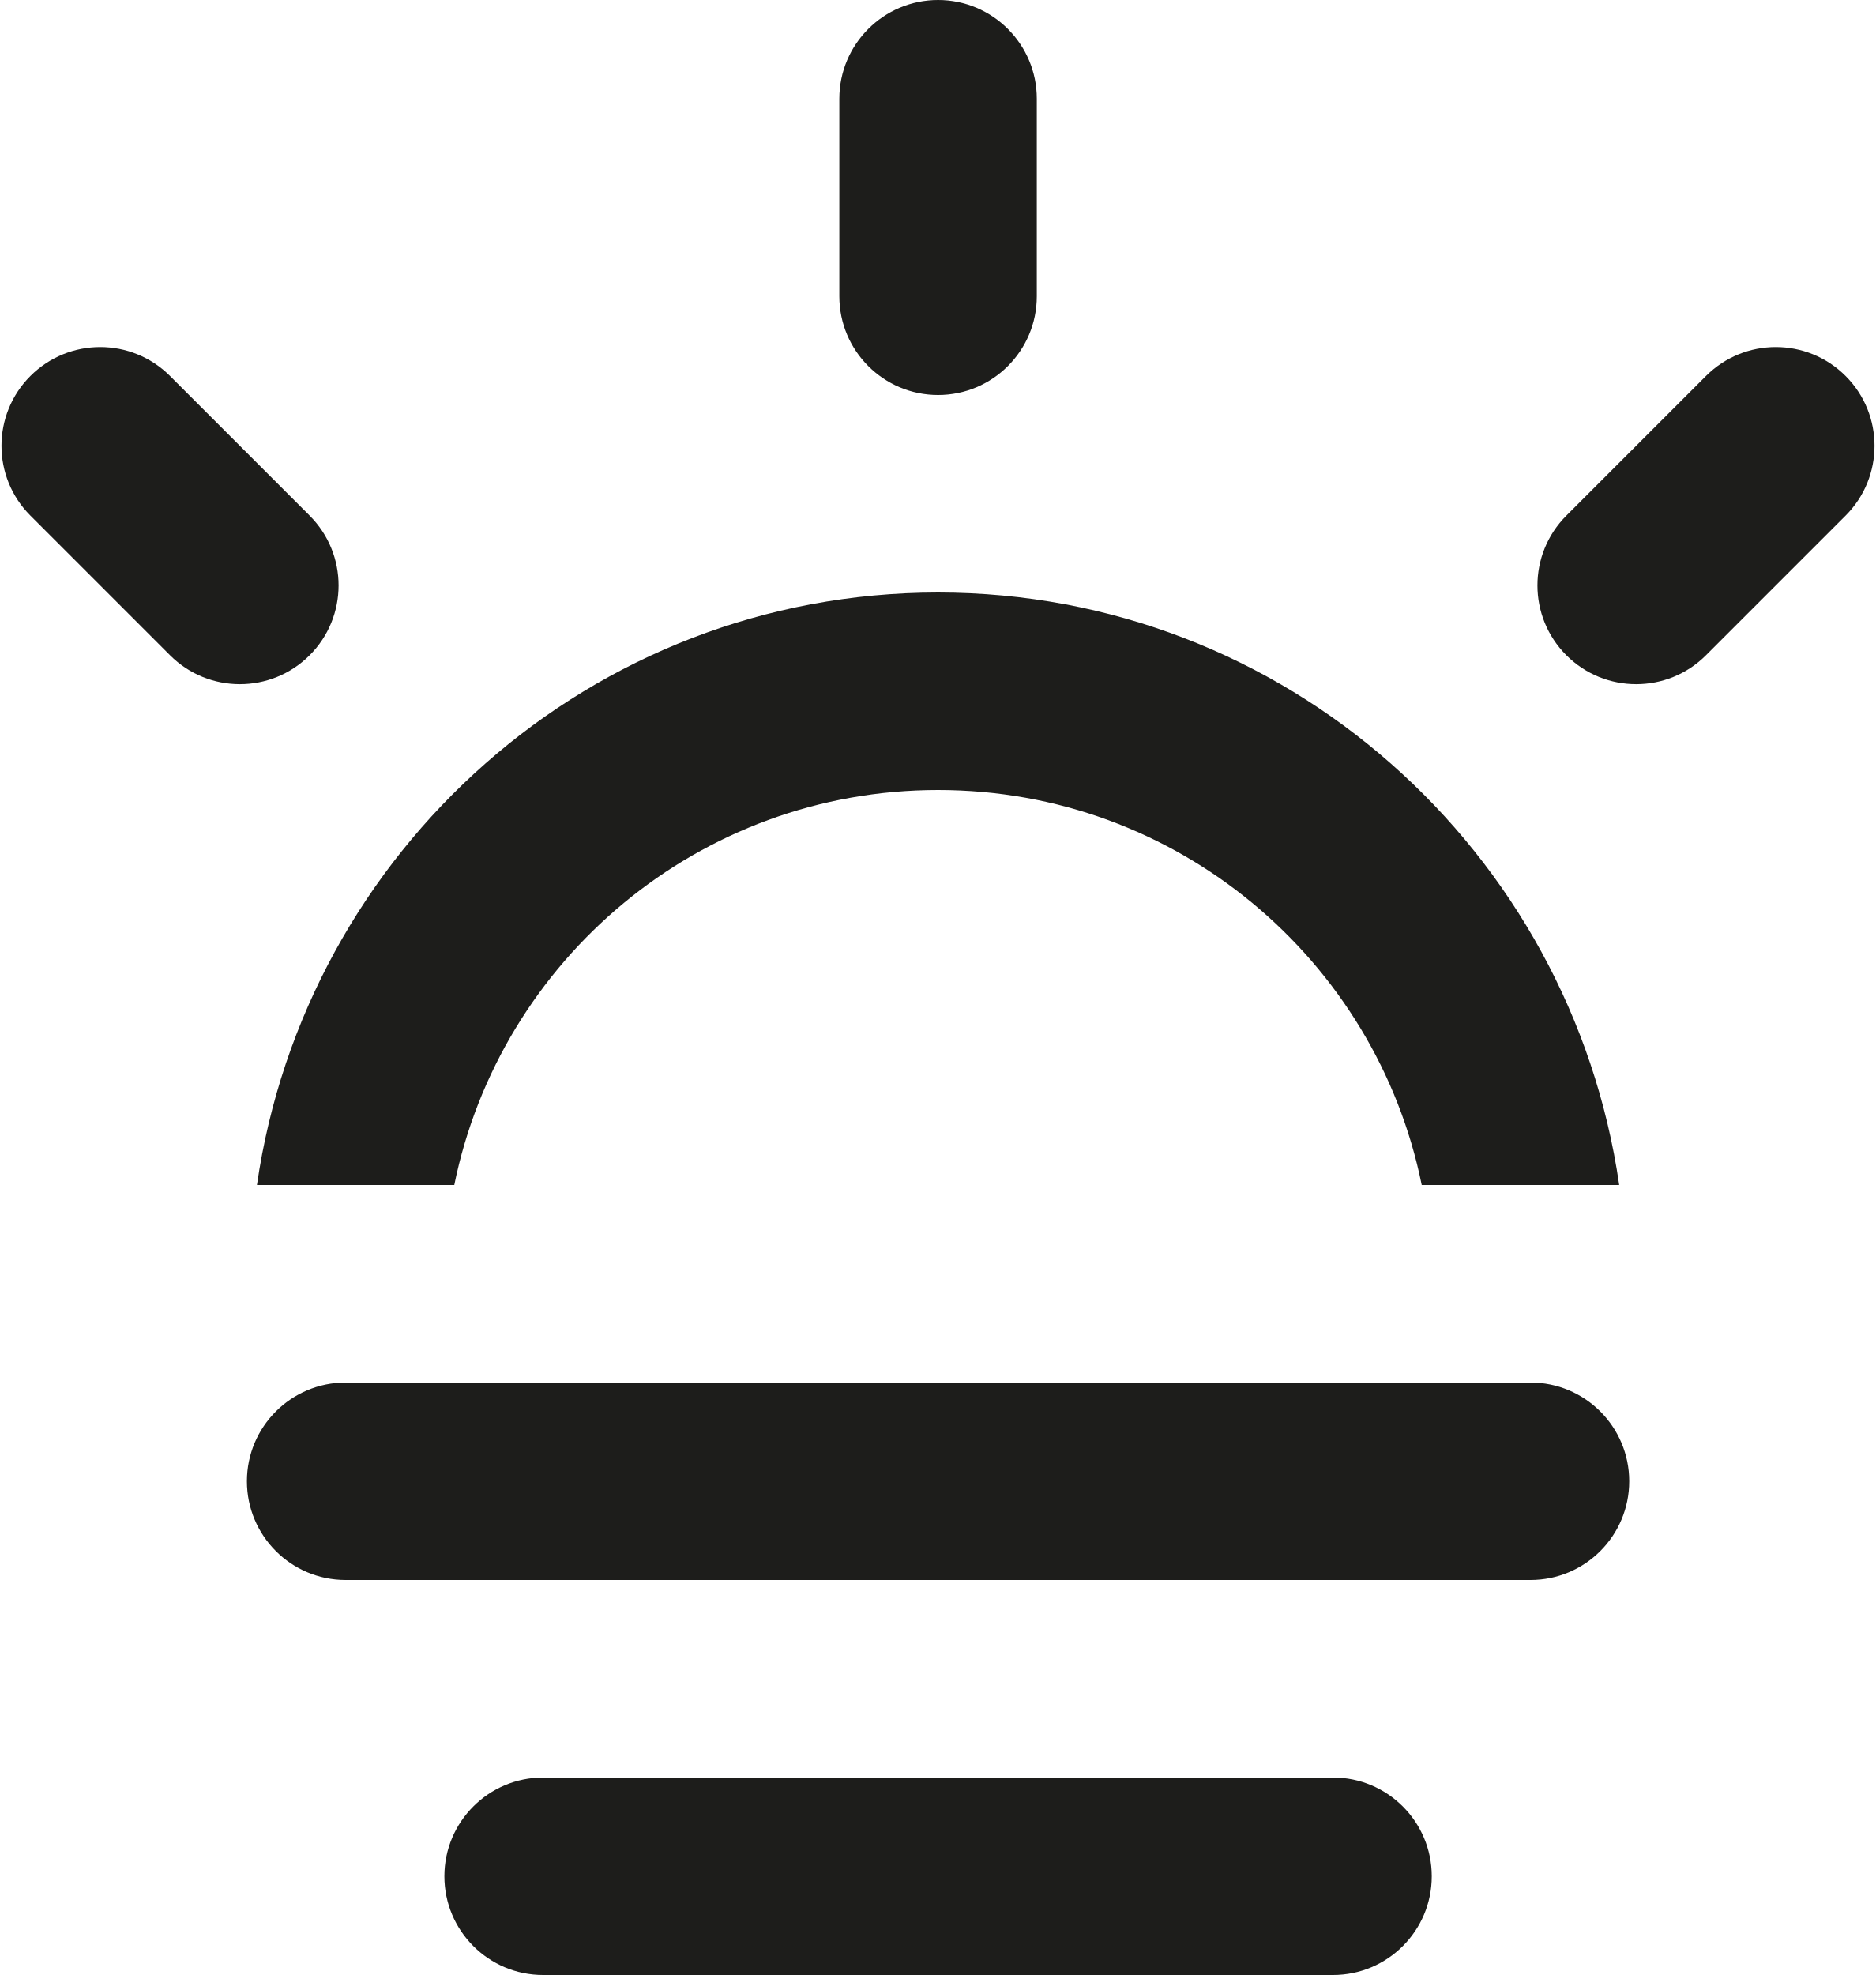
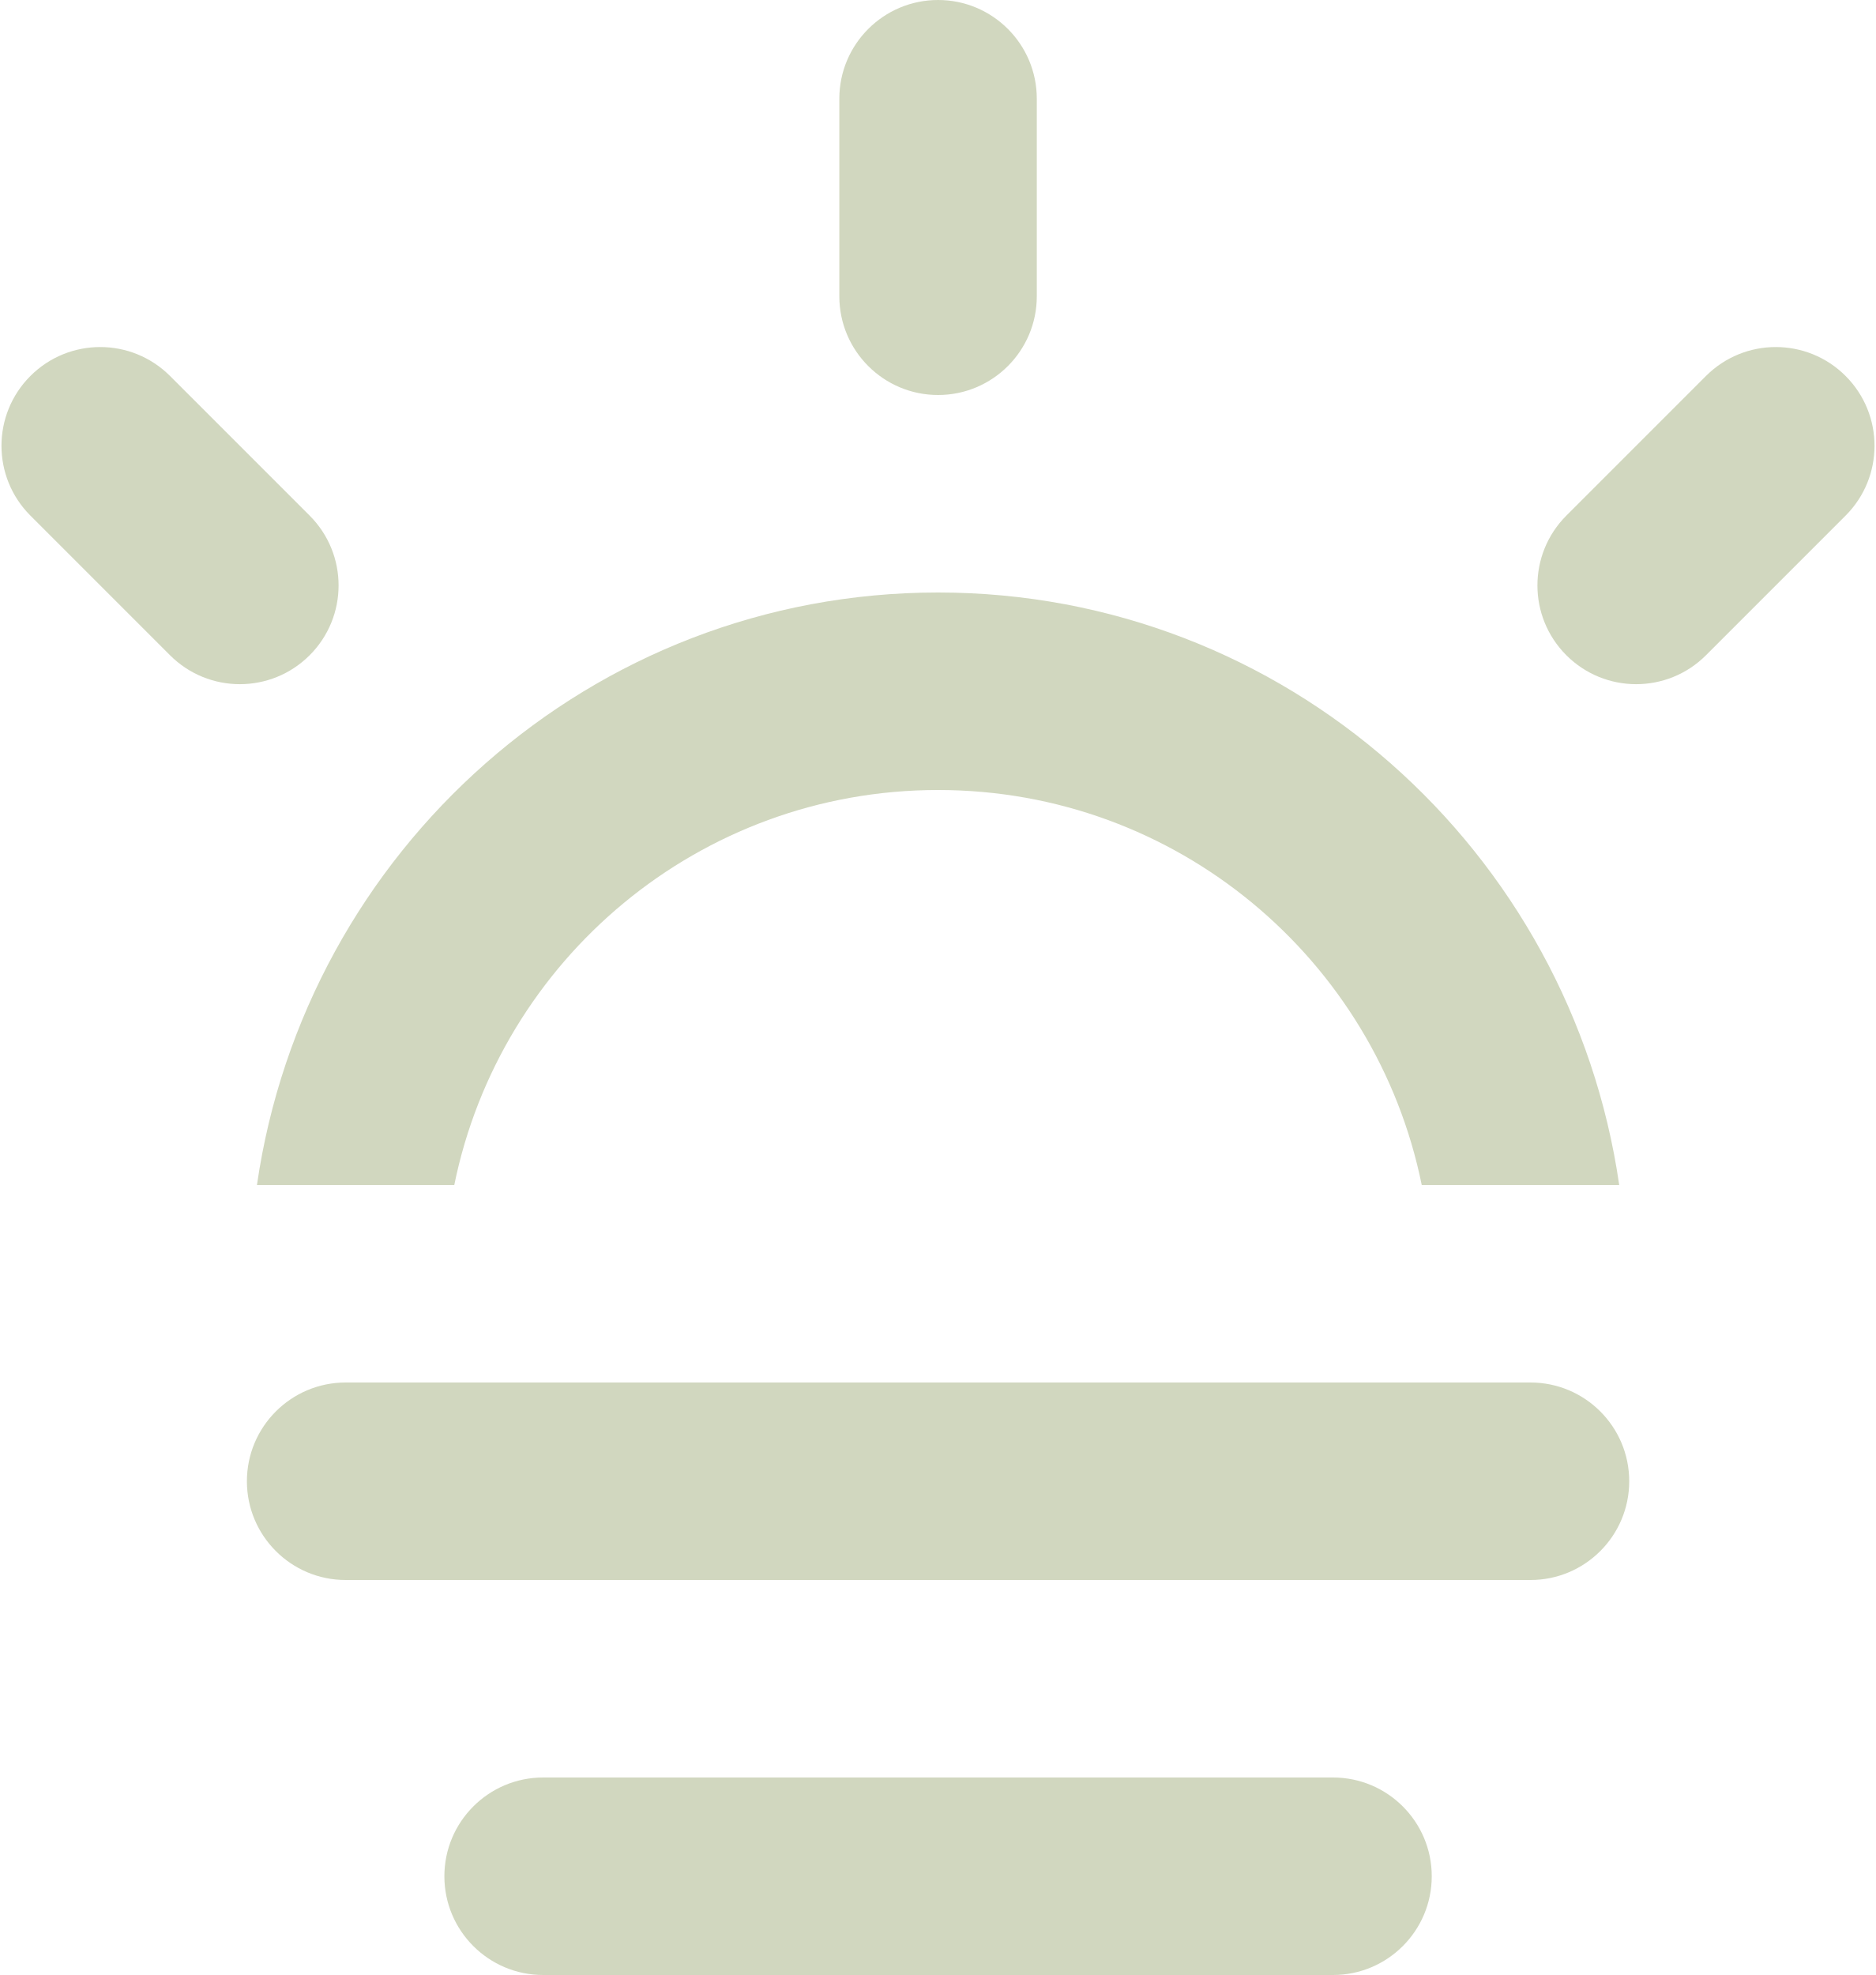
- <svg xmlns="http://www.w3.org/2000/svg" width="304px" height="320px" viewBox="0 0 304 320" version="1.1">
-   <defs />
-   <g id="Page-1" stroke="none" stroke-width="1" fill="none" fill-rule="evenodd">
-     <g id="1" transform="translate(-104, -96)" fill="#1D1D1B">
-       <path d="M177.615,288 C185.053,251.479 217.303,224 256.011,224 C294.72,224 326.969,251.479 334.387,288 L366.387,288 C358.553,233.875 312.303,192 256.011,192 C199.74,192 153.47,233.875 145.636,288 L177.615,288 Z M256.011,160 C264.844,160 272.011,152.833 272.011,144 L272.011,112 C272.011,103.167 264.844,96 256.011,96 C247.179,96 240.011,103.167 240.011,112 L240.011,144 C240.011,152.833 247.179,160 256.011,160 Z M403.073,156.917 C396.824,150.667 386.699,150.667 380.448,156.917 L357.823,179.542 C351.574,185.792 351.574,195.917 357.823,202.167 C364.074,208.417 374.199,208.417 380.448,202.167 L403.073,179.542 C409.323,173.292 409.323,163.167 403.073,156.917 Z M154.177,179.542 L131.552,156.917 C125.303,150.667 115.179,150.667 108.927,156.917 C102.678,163.167 102.678,173.292 108.927,179.542 L131.552,202.167 C137.804,208.417 147.928,208.417 154.177,202.167 C160.429,195.917 160.429,185.792 154.177,179.542 Z M352.011,320 L160.011,320 C151.179,320 144.011,327.167 144.011,336 C144.011,344.833 151.179,352 160.011,352 L352.011,352 C360.844,352 368.011,344.833 368.011,336 C368.011,327.167 360.844,320 352.011,320 Z M320.011,384 L192.011,384 C183.179,384 176.011,391.167 176.011,400 C176.011,408.833 183.179,416 192.011,416 L320.011,416 C328.844,416 336.011,408.833 336.011,400 C336.011,391.167 328.844,384 320.011,384 Z" id="Shape" />
-     </g>
-   </g>
+ <svg xmlns="http://www.w3.org/2000/svg" width="304" height="320" viewBox="0 0 304 320">
+   <path d="M73.615 192c7.438-36.52 39.688-64 78.396-64 38.71 0 70.96 27.48 78.377 64h32c-7.834-54.125-54.084-96-110.376-96-56.27 0-102.54 41.875-110.374 96h31.98zM152.01 64c8.834 0 16-7.167 16-16V16c0-8.833-7.166-16-16-16-8.83 0-16 7.167-16 16v32c0 8.833 7.17 16 16 16zm147.063-3.083c-6.25-6.25-16.374-6.25-22.625 0l-22.625 22.625c-6.25 6.25-6.25 16.375 0 22.625s16.376 6.25 22.625 0l22.625-22.625c6.25-6.25 6.25-16.375 0-22.625zM50.177 83.542L27.552 60.917c-6.25-6.25-16.373-6.25-22.625 0-6.25 6.25-6.25 16.375 0 22.625l22.625 22.625c6.252 6.25 16.376 6.25 22.625 0 6.252-6.25 6.252-16.375 0-22.625zM248.01 224h-192c-8.83 0-16 7.167-16 16s7.17 16 16 16h192c8.834 0 16-7.167 16-16s-7.166-16-16-16zm-32 64h-128c-8.83 0-16 7.167-16 16s7.17 16 16 16h128c8.834 0 16-7.167 16-16s-7.166-16-16-16z" fill="#D1D7BF" fill-rule="evenodd" />
</svg>
